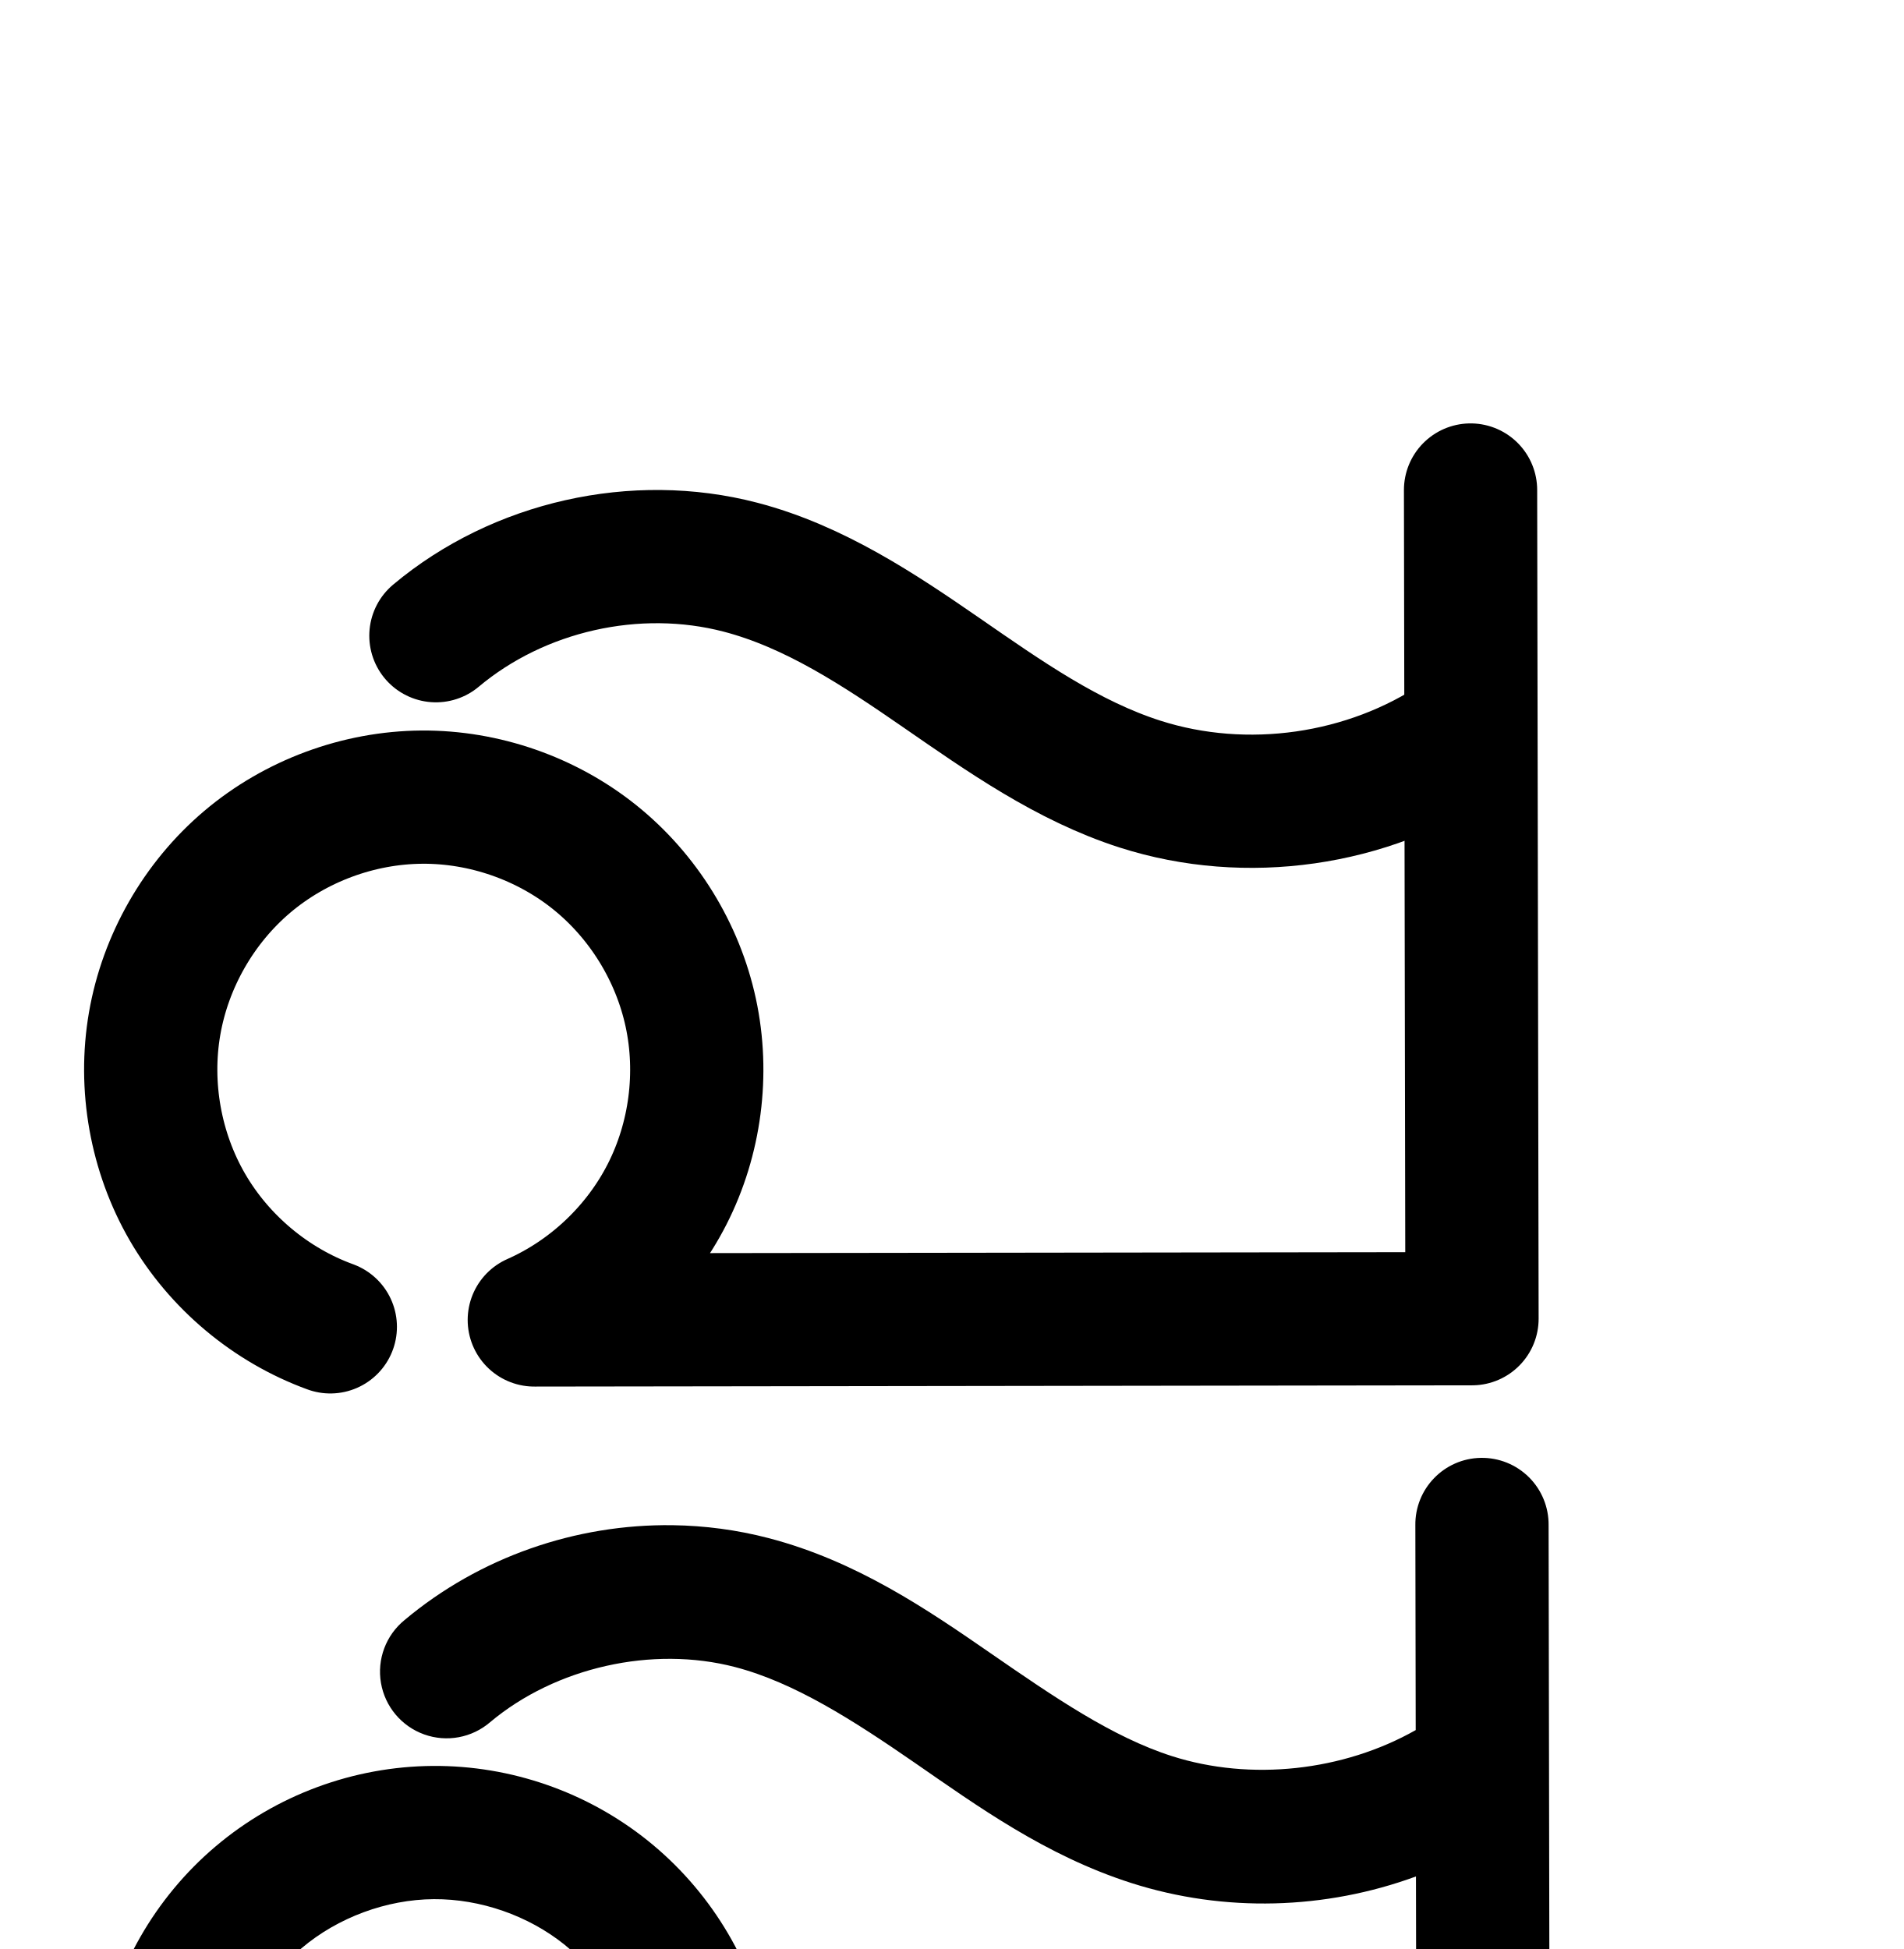
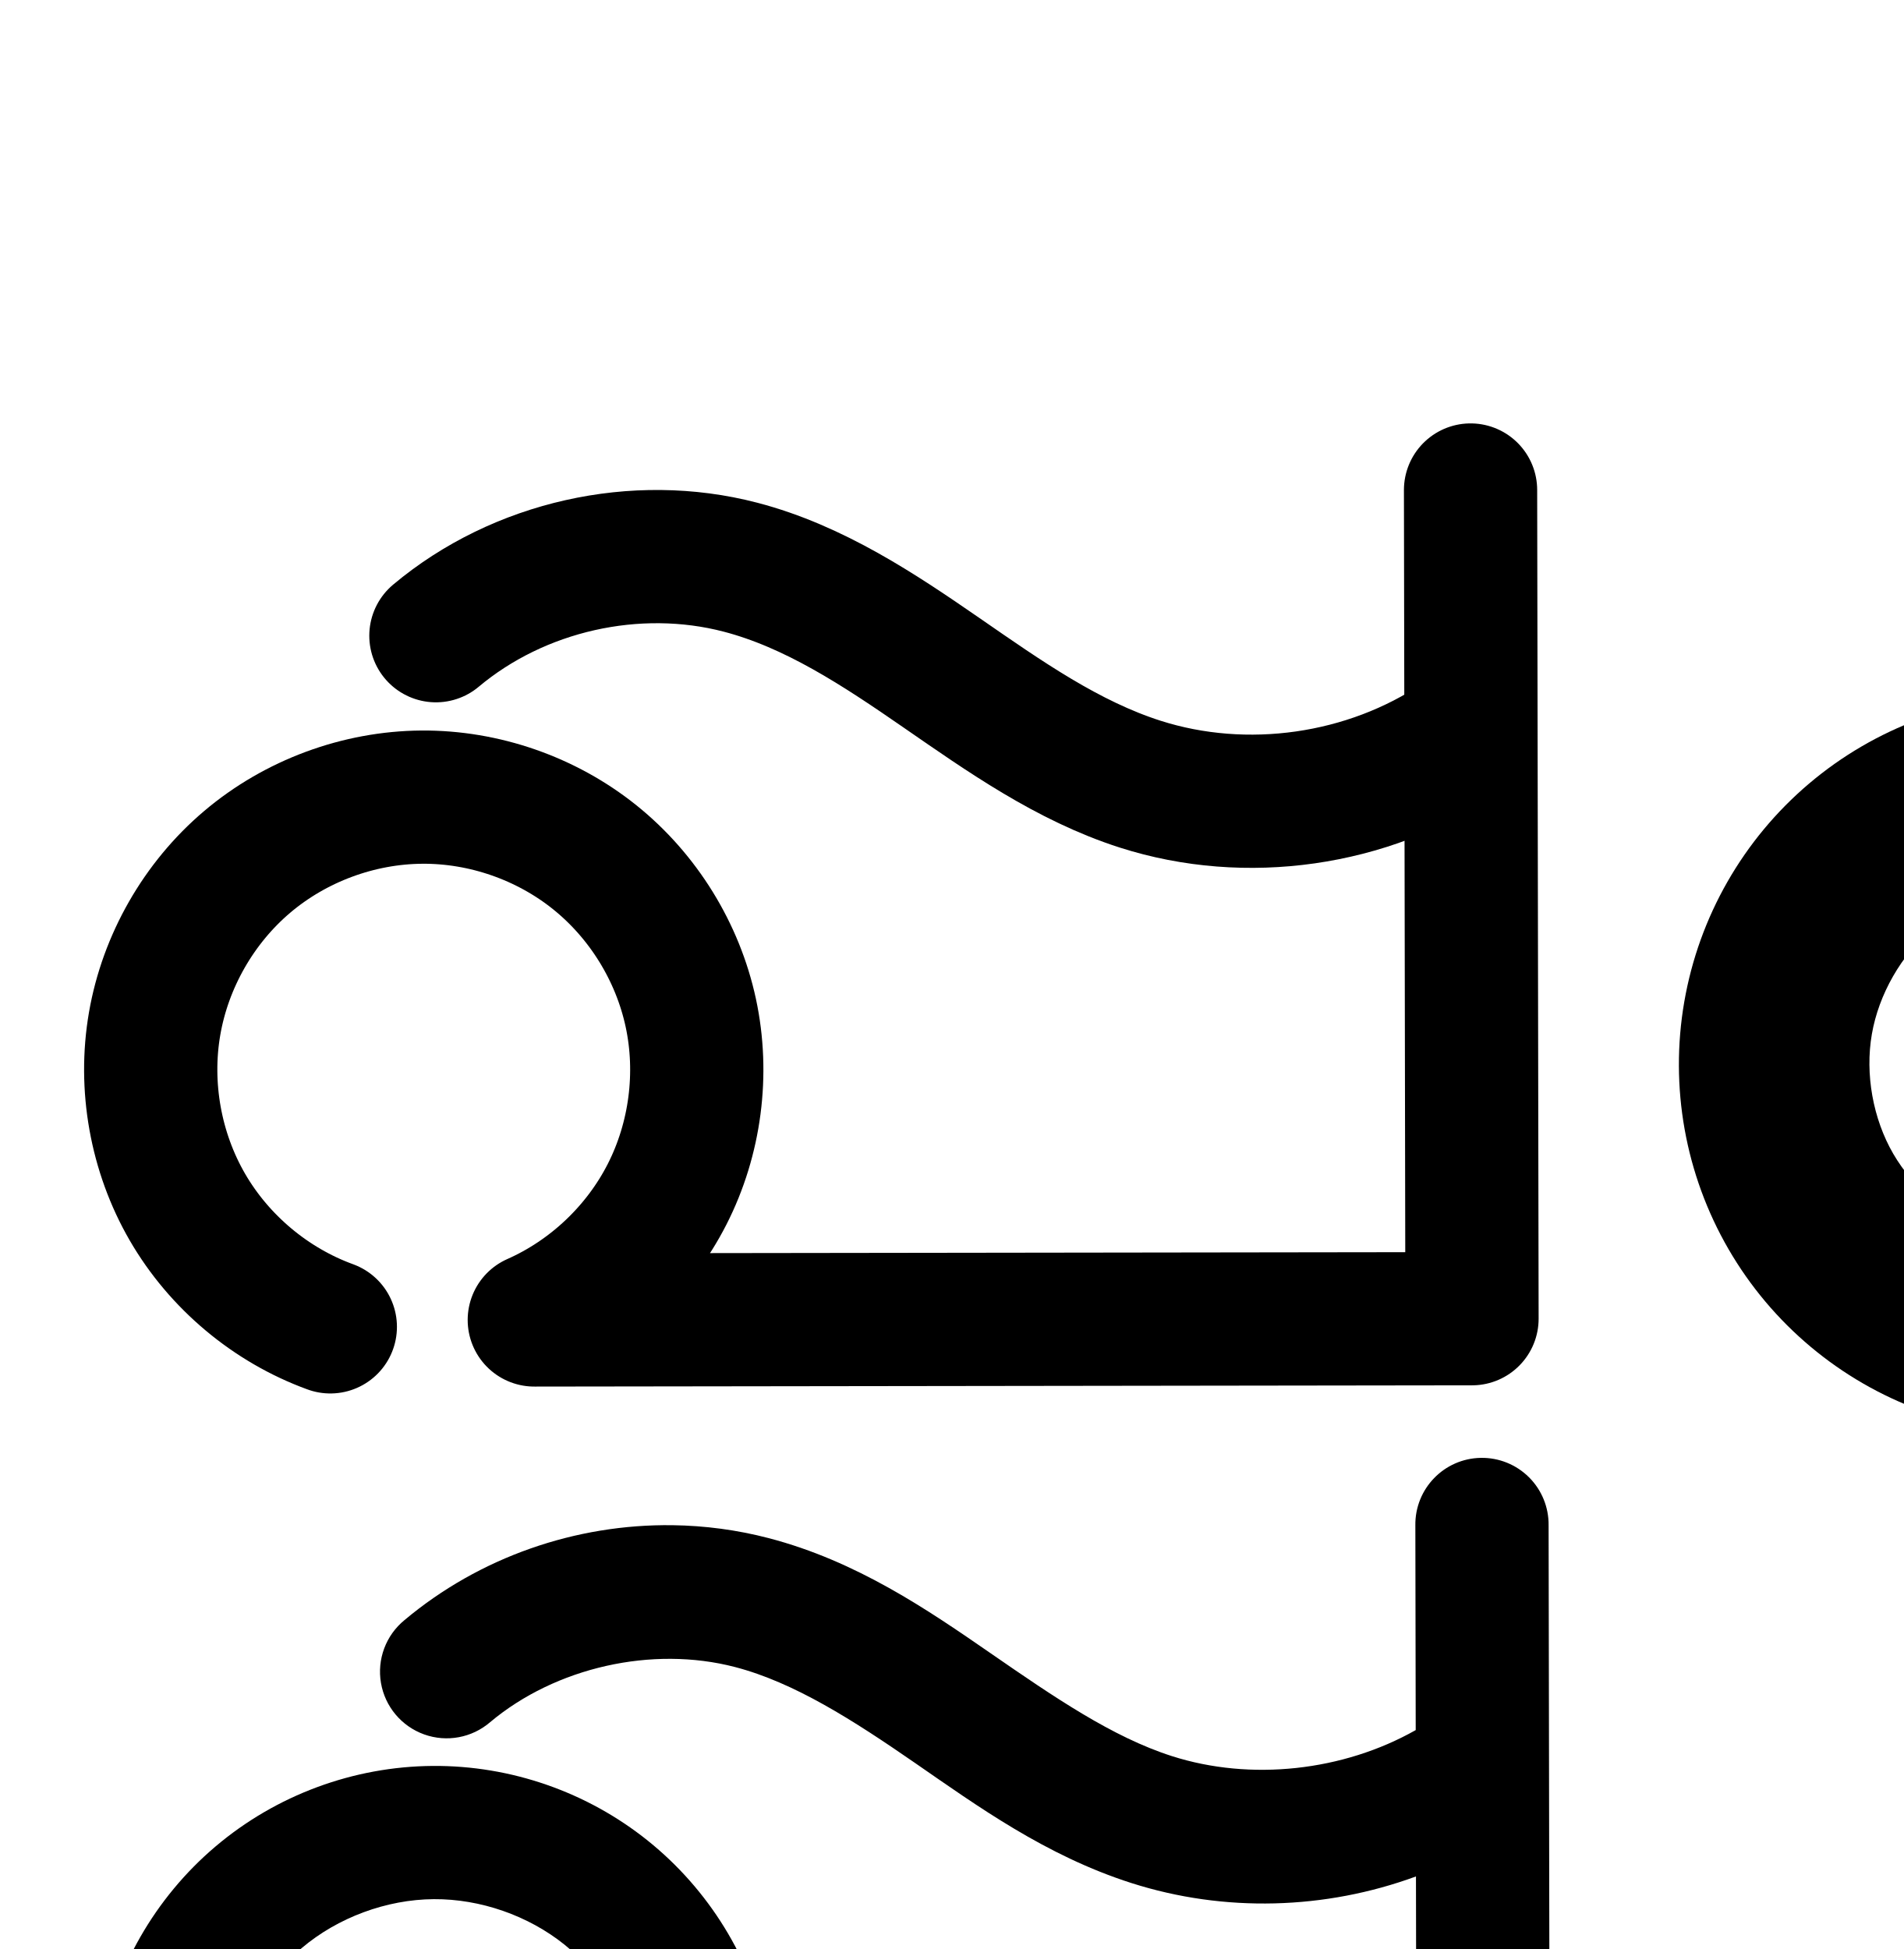
<svg xmlns="http://www.w3.org/2000/svg" width="2000" height="2048" id="svg2992" version="1.1">
  <defs id="defs5498">
    </defs>
  <g id="layer1" transform="translate(0,1048)">
    <g id="layer1-4" transform="translate(-2190.978,-1117.518)">
      <g transform="translate(1483.395,-66.97822)" id="layer1-41">
        <path style="fill:none;fill-rule:evenodd;stroke:#000000;stroke-width:140;stroke-linecap:round;stroke-linejoin:round;stroke-miterlimit:4;stroke-dasharray:none;stroke-opacity:1" d="m 1165.583,804.496 c 87.028,-72.991 210.096,-100.681 320,-72 77.434,20.208 145.554,65.575 211.393,111.068 65.839,45.493 132.384,92.55 208.607,116.932 111.508,35.669 238.94,17.465 336,-48" id="path4181-2-6" />
        <path style="fill:none;fill-rule:evenodd;stroke:#000000;stroke-width:140;stroke-linecap:round;stroke-linejoin:round;stroke-miterlimit:4;stroke-dasharray:none;stroke-opacity:1" d="m 1054.637,1530.74 c -62.6,-22.792 -116.718,-68.134 -150.119,-125.776 -33.401,-57.642 -45.829,-127.142 -34.475,-192.787 11.354,-65.645 46.405,-126.933 97.226,-170.007 50.822,-43.074 117.026,-67.605 183.644,-68.046 65.32,-0.433 130.563,22.266 181.508,63.15 50.946,40.884 87.234,99.662 100.957,163.526 13.723,63.864 4.783,132.361 -24.872,190.564 -29.655,58.203 -79.814,105.698 -139.546,132.137 l 985.219,-1.311 -1.525,-870.788" id="path4139-0-3-8-6-5" />
        <path style="color:#000000;font-style:normal;font-variant:normal;font-weight:normal;font-stretch:normal;font-size:medium;line-height:normal;font-family:sans-serif;text-indent:0;text-align:start;text-decoration:none;text-decoration-line:none;text-decoration-style:solid;text-decoration-color:#000000;letter-spacing:normal;word-spacing:normal;text-transform:none;direction:ltr;block-progression:tb;writing-mode:lr-tb;baseline-shift:baseline;text-anchor:start;white-space:normal;clip-rule:nonzero;display:inline;overflow:visible;visibility:visible;opacity:1;isolation:auto;mix-blend-mode:normal;color-interpolation:sRGB;color-interpolation-filters:linearRGB;solid-color:#000000;solid-opacity:1;fill:#000000;fill-opacity:1;fill-rule:evenodd;stroke:none;stroke-width:140;stroke-linecap:round;stroke-linejoin:round;stroke-miterlimit:4;stroke-dasharray:none;stroke-dashoffset:0;stroke-opacity:1;color-rendering:auto;image-rendering:auto;shape-rendering:auto;text-rendering:auto;enable-background:accumulate" d="M 1555.895 1531.918 A 70.007 70.007 0 0 0 1487.074 1603.027 L 1487.449 1817.971 C 1411.329 1861.075 1314.282 1871.863 1231.328 1845.328 C 1168.738 1825.307 1107.452 1783.265 1041.188 1737.478 C 974.677 1691.522 900.173 1640.408 807.676 1616.27 C 774.449 1607.598 740.497 1603.126 706.615 1602.676 C 604.969 1601.325 503.951 1636.165 425.018 1702.367 A 70.007 70.007 0 1 0 514.984 1809.635 C 583.795 1751.923 685.428 1729.055 772.326 1751.732 C 834.697 1768.009 896.434 1807.629 961.602 1852.658 C 1027.016 1897.858 1098.818 1949.929 1188.674 1978.672 C 1286.454 2009.95 1392.461 2006.74 1487.719 1971.764 L 1488.475 2403.787 L 757.973 2404.758 C 764.201 2395.023 770.021 2385.001 775.297 2374.646 C 812.453 2301.72 823.429 2217.618 806.234 2137.598 C 789.04 2057.578 744.486 1985.41 680.652 1934.184 C 616.819 1882.957 536.714 1855.087 454.869 1855.629 C 371.375 1856.182 290.123 1886.288 226.428 1940.273 C 162.732 1994.259 119.717 2069.476 105.486 2151.75 C 91.256 2234.024 106.507 2319.319 148.369 2391.562 C 190.231 2463.806 256.65 2519.454 335.107 2548.019 A 70.007 70.007 0 1 0 383.004 2416.467 C 336.262 2399.449 294.442 2364.411 269.502 2321.371 C 244.562 2278.331 234.959 2224.628 243.438 2175.611 C 251.916 2126.595 279 2079.237 316.947 2047.074 C 354.895 2014.911 406.052 1995.954 455.795 1995.625 C 504.591 1995.302 554.971 2012.83 593.029 2043.371 C 631.087 2073.912 659.108 2119.301 669.359 2167.01 C 679.611 2214.718 672.708 2267.611 650.555 2311.09 C 628.402 2354.569 589.669 2391.244 545.047 2410.994 A 70.007 70.007 0 0 0 573.473 2545.004 L 1558.691 2543.693 A 70.007 70.007 0 0 0 1628.598 2473.57 L 1627.074 1602.783 A 70.007 70.007 0 0 0 1555.895 1531.918 z " transform="translate(707.5829,136.4964)" id="path4181-2-6-3" />
        <path style="fill:none;fill-rule:evenodd;stroke:#000000;stroke-width:70;stroke-linecap:round;stroke-linejoin:round;stroke-miterlimit:4;stroke-dasharray:none;stroke-opacity:1" d="m -1119.982,779.316 c 103.18,-79.416 243.16,-108.792 369.561,-77.556 88.332,21.828 167.287,70.588 243.943,119.608 76.655,49.02 154.011,99.654 241.106,125.986 128.766,38.931 273.959,19.585 388.039,-51.704" id="path4181-2-6-7" />
        <path style="fill:none;fill-rule:evenodd;stroke:#000000;stroke-width:70;stroke-linecap:round;stroke-linejoin:round;stroke-miterlimit:4;stroke-dasharray:none;stroke-opacity:1" d="m -1248.111,1561.603 c -66.227,-26.321 -122.818,-76.182 -157.27,-138.567 -34.452,-62.385 -46.513,-136.838 -33.519,-206.908 12.994,-70.071 50.949,-135.248 105.479,-181.132 54.53,-45.883 125.236,-72.138 196.497,-72.962 70.229,-0.813 140.502,23.055 195.709,66.47 55.207,43.416 94.969,106.081 110.736,174.522 15.767,68.441 7.431,142.186 -23.216,205.381 -30.647,63.194 -83.394,115.403 -146.899,145.399 l 1137.809,-1.413 -1.761,-937.986" id="path4139-0-3-8-6-5-5" />
        <path style="color:#000000;font-style:normal;font-variant:normal;font-weight:normal;font-stretch:normal;font-size:medium;line-height:normal;font-family:sans-serif;text-indent:0;text-align:start;text-decoration:none;text-decoration-line:none;text-decoration-style:solid;text-decoration-color:#000000;letter-spacing:normal;word-spacing:normal;text-transform:none;direction:ltr;block-progression:tb;writing-mode:lr-tb;baseline-shift:baseline;text-anchor:start;white-space:normal;clip-rule:nonzero;display:inline;overflow:visible;visibility:visible;opacity:1;isolation:auto;mix-blend-mode:normal;color-interpolation:sRGB;color-interpolation-filters:linearRGB;solid-color:#000000;solid-opacity:1;fill:#000000;fill-opacity:1;fill-rule:evenodd;stroke:none;stroke-width:70;stroke-linecap:round;stroke-linejoin:round;stroke-miterlimit:4;stroke-dasharray:none;stroke-dashoffset:0;stroke-opacity:1;color-rendering:auto;image-rendering:auto;shape-rendering:auto;text-rendering:auto;enable-background:accumulate" d="M -956.721 1786.418 A 35.004 35.004 0 0 0 -991.127 1821.977 L -990.65 2075.434 C -1095.366 2139.546 -1229.303 2156.887 -1346.824 2121.356 C -1427.518 2096.959 -1502.335 2048.543 -1579.203 1999.387 C -1656.174 1950.165 -1738.204 1898.862 -1833.605 1875.287 C -1867.907 1866.811 -1903.014 1862.421 -1938.131 1861.953 C -2043.48 1860.55 -2148.913 1894.431 -2232.912 1959.084 A 35.004 35.004 0 1 0 -2190.217 2014.557 C -2095.855 1941.928 -1965.996 1914.676 -1850.398 1943.242 C -1769.135 1963.324 -1693.256 2009.54 -1616.916 2058.359 C -1540.473 2107.244 -1460.58 2160.093 -1367.082 2188.361 C -1242.981 2225.882 -1106.018 2213.354 -990.502 2155.367 L -989.432 2724.939 L -1981.953 2726.172 C -1954.144 2698.692 -1930.938 2666.555 -1913.783 2631.182 C -1879.559 2560.61 -1870.345 2479.102 -1887.953 2402.672 C -1905.561 2326.241 -1949.508 2256.98 -2011.16 2208.496 C -2072.812 2160.012 -2150.483 2133.631 -2228.91 2134.539 C -2308.498 2135.46 -2386.635 2164.474 -2447.537 2215.719 C -2508.439 2266.964 -2550.382 2338.991 -2564.894 2417.25 C -2579.407 2495.509 -2566.079 2577.785 -2527.602 2647.459 C -2489.124 2717.133 -2426.585 2772.236 -2352.619 2801.633 A 35.004 35.004 0 1 0 -2326.766 2736.582 C -2385.253 2713.337 -2435.898 2668.714 -2466.324 2613.619 C -2496.75 2558.524 -2507.544 2491.896 -2496.068 2430.014 C -2484.593 2368.131 -2450.624 2309.803 -2402.467 2269.281 C -2354.309 2228.76 -2291.033 2205.264 -2228.1 2204.535 C -2166.069 2203.817 -2103.194 2225.172 -2054.432 2263.519 C -2005.669 2301.867 -1970.093 2357.935 -1956.166 2418.387 C -1942.239 2478.838 -1949.698 2544.819 -1976.768 2600.637 C -2003.837 2656.454 -2051.031 2703.167 -2107.123 2729.662 A 35.004 35.004 0 0 0 -2092.131 2796.309 L -954.322 2794.896 A 35.004 35.004 0 0 0 -919.365 2759.83 L -921.127 1821.846 A 35.004 35.004 0 0 0 -956.721 1786.418 z " transform="translate(707.5829,136.4964)" id="path4181-2-6-7-5" />
+         <path style="color:#000000;font-style:normal;font-variant:normal;font-weight:normal;font-stretch:normal;font-size:medium;line-height:normal;font-family:sans-serif;text-indent:0;text-align:start;text-decoration:none;text-decoration-line:none;text-decoration-style:solid;text-decoration-color:#000000;letter-spacing:normal;word-spacing:normal;text-transform:none;direction:ltr;block-progression:tb;writing-mode:lr-tb;baseline-shift:baseline;text-anchor:start;white-space:normal;clip-rule:nonzero;display:inline;overflow:visible;visibility:visible;opacity:1;isolation:auto;mix-blend-mode:normal;color-interpolation:sRGB;color-interpolation-filters:linearRGB;solid-color:#000000;solid-opacity:1;fill:#000000;fill-opacity:1;fill-rule:evenodd;stroke:none;stroke-width:200;stroke-linecap:round;stroke-linejoin:round;stroke-miterlimit:4;stroke-dasharray:none;stroke-dashoffset:0;stroke-opacity:1;color-rendering:auto;image-rendering:auto;shape-rendering:auto;text-rendering:auto;enable-background:accumulate" d="M 3249.096 407.506 A 100.01 100.01 0 0 0 3150.779 509.09 L 3151.047 661.879 C 3084.798 693.934 3003.311 700.881 2934.174 678.766 C 2877.426 660.613 2818.392 620.721 2751.945 574.809 C 2685.147 528.653 2607.91 475.075 2508.957 449.252 C 2473.265 439.938 2436.891 435.112 2400.639 434.596 C 2291.883 433.048 2184.234 470.278 2099.445 541.391 A 100.01 100.01 0 1 0 2227.967 694.629 C 2288.971 643.465 2381.416 622.665 2458.455 642.77 C 2514.371 657.362 2573.374 694.519 2638.254 739.35 C 2703.486 784.423 2777.54 838.644 2873.238 869.256 C 2964.081 898.315 3061.011 899.603 3151.42 874.928 L 3152.129 1279.836 L 2502.283 1280.701 C 2537.317 1204.763 2546.896 1119.33 2529.271 1037.307 C 2510.589 950.363 2462.492 872.453 2393.135 816.795 C 2323.778 761.136 2237.302 731.052 2148.375 731.641 C 2057.648 732.241 1969.949 764.737 1900.736 823.398 C 1831.523 882.06 1785.094 963.245 1769.631 1052.647 C 1754.167 1142.048 1770.631 1234.114 1816.119 1312.615 C 1861.607 1391.117 1933.295 1451.179 2018.549 1482.219 A 100.01 100.01 0 1 0 2086.973 1294.287 C 2047.026 1279.743 2010.48 1249.124 1989.166 1212.342 C 1967.852 1175.56 1959.457 1128.624 1966.703 1086.734 C 1973.949 1044.845 1997.618 1003.455 2030.049 975.969 C 2062.479 948.482 2107.189 931.916 2149.699 931.635 C 2191.414 931.359 2235.422 946.67 2267.957 972.779 C 2300.492 998.888 2324.971 1038.538 2333.734 1079.322 C 2342.498 1120.107 2336.467 1166.311 2317.529 1203.48 C 2298.591 1240.649 2264.757 1272.689 2226.611 1289.572 A 100.01 100.01 0 0 0 2267.219 1481.016 L 3252.438 1479.703 A 100.01 100.01 0 0 0 3352.305 1379.529 L 3350.779 508.74 A 100.01 100.01 0 0 0 3249.096 407.506 z " transform="translate(707.5829,136.4964)" id="path4181-2-6-8" />
      </g>
    </g>
  </g>
</svg>
